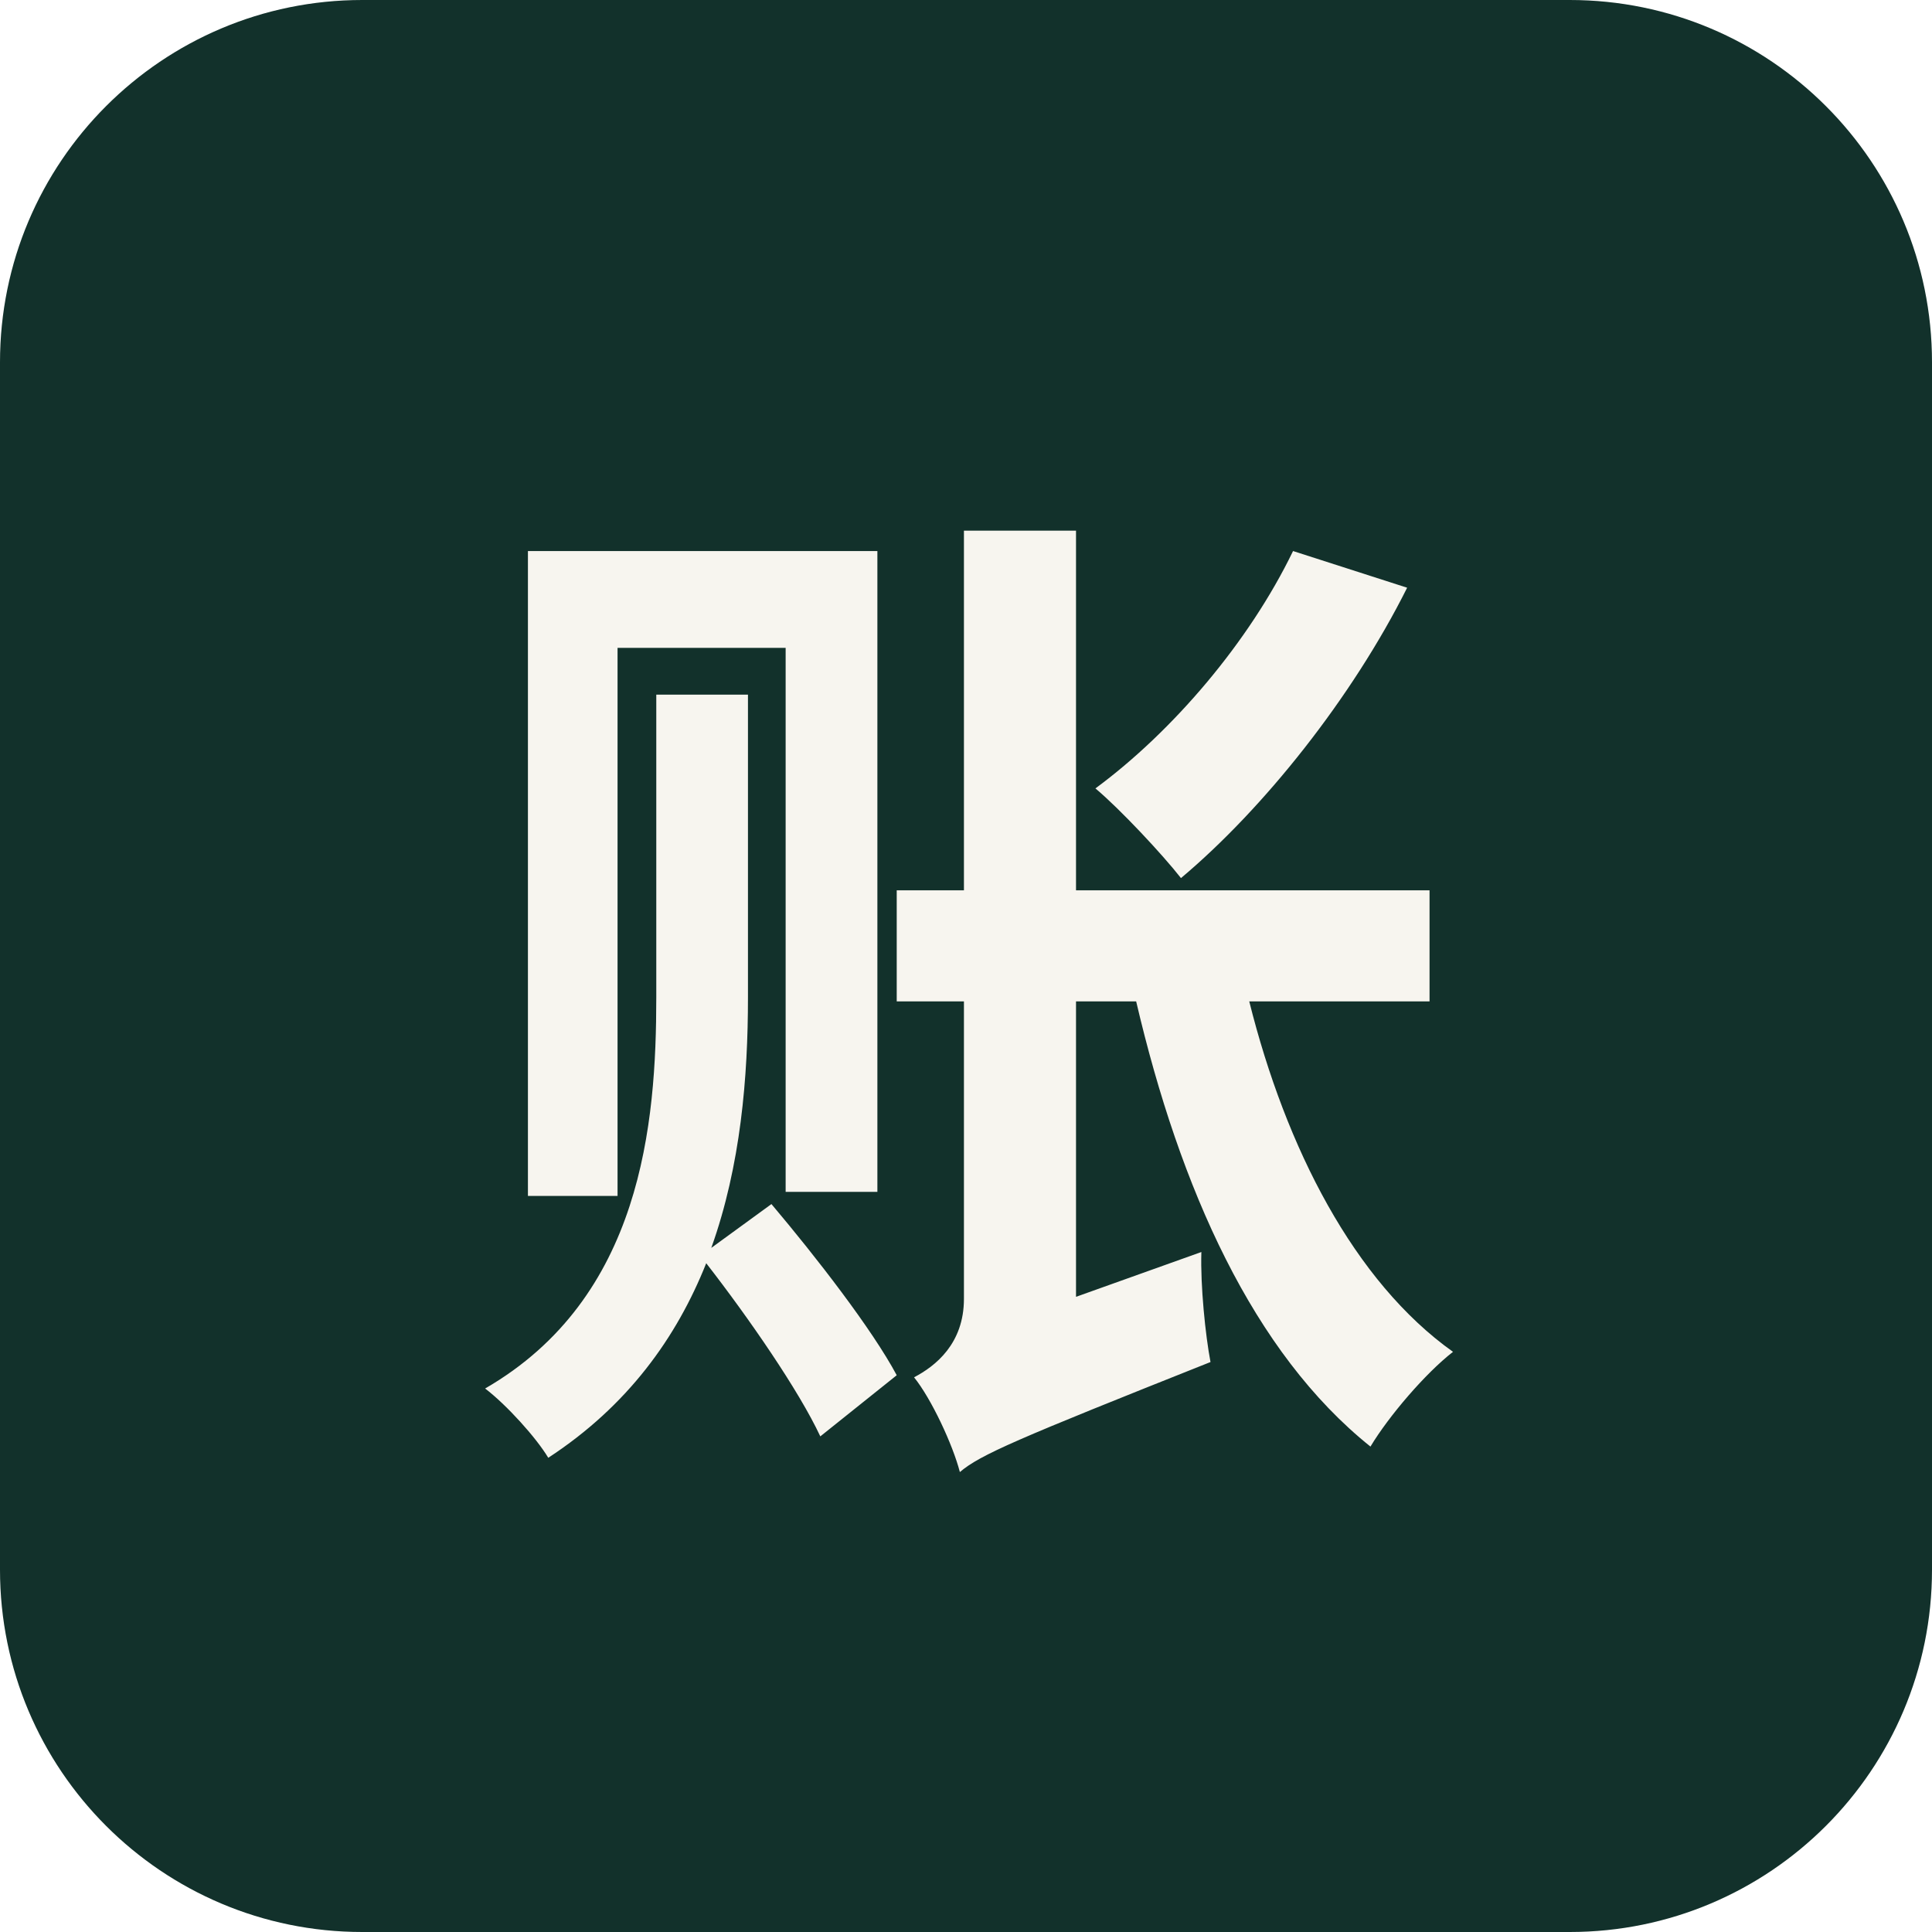
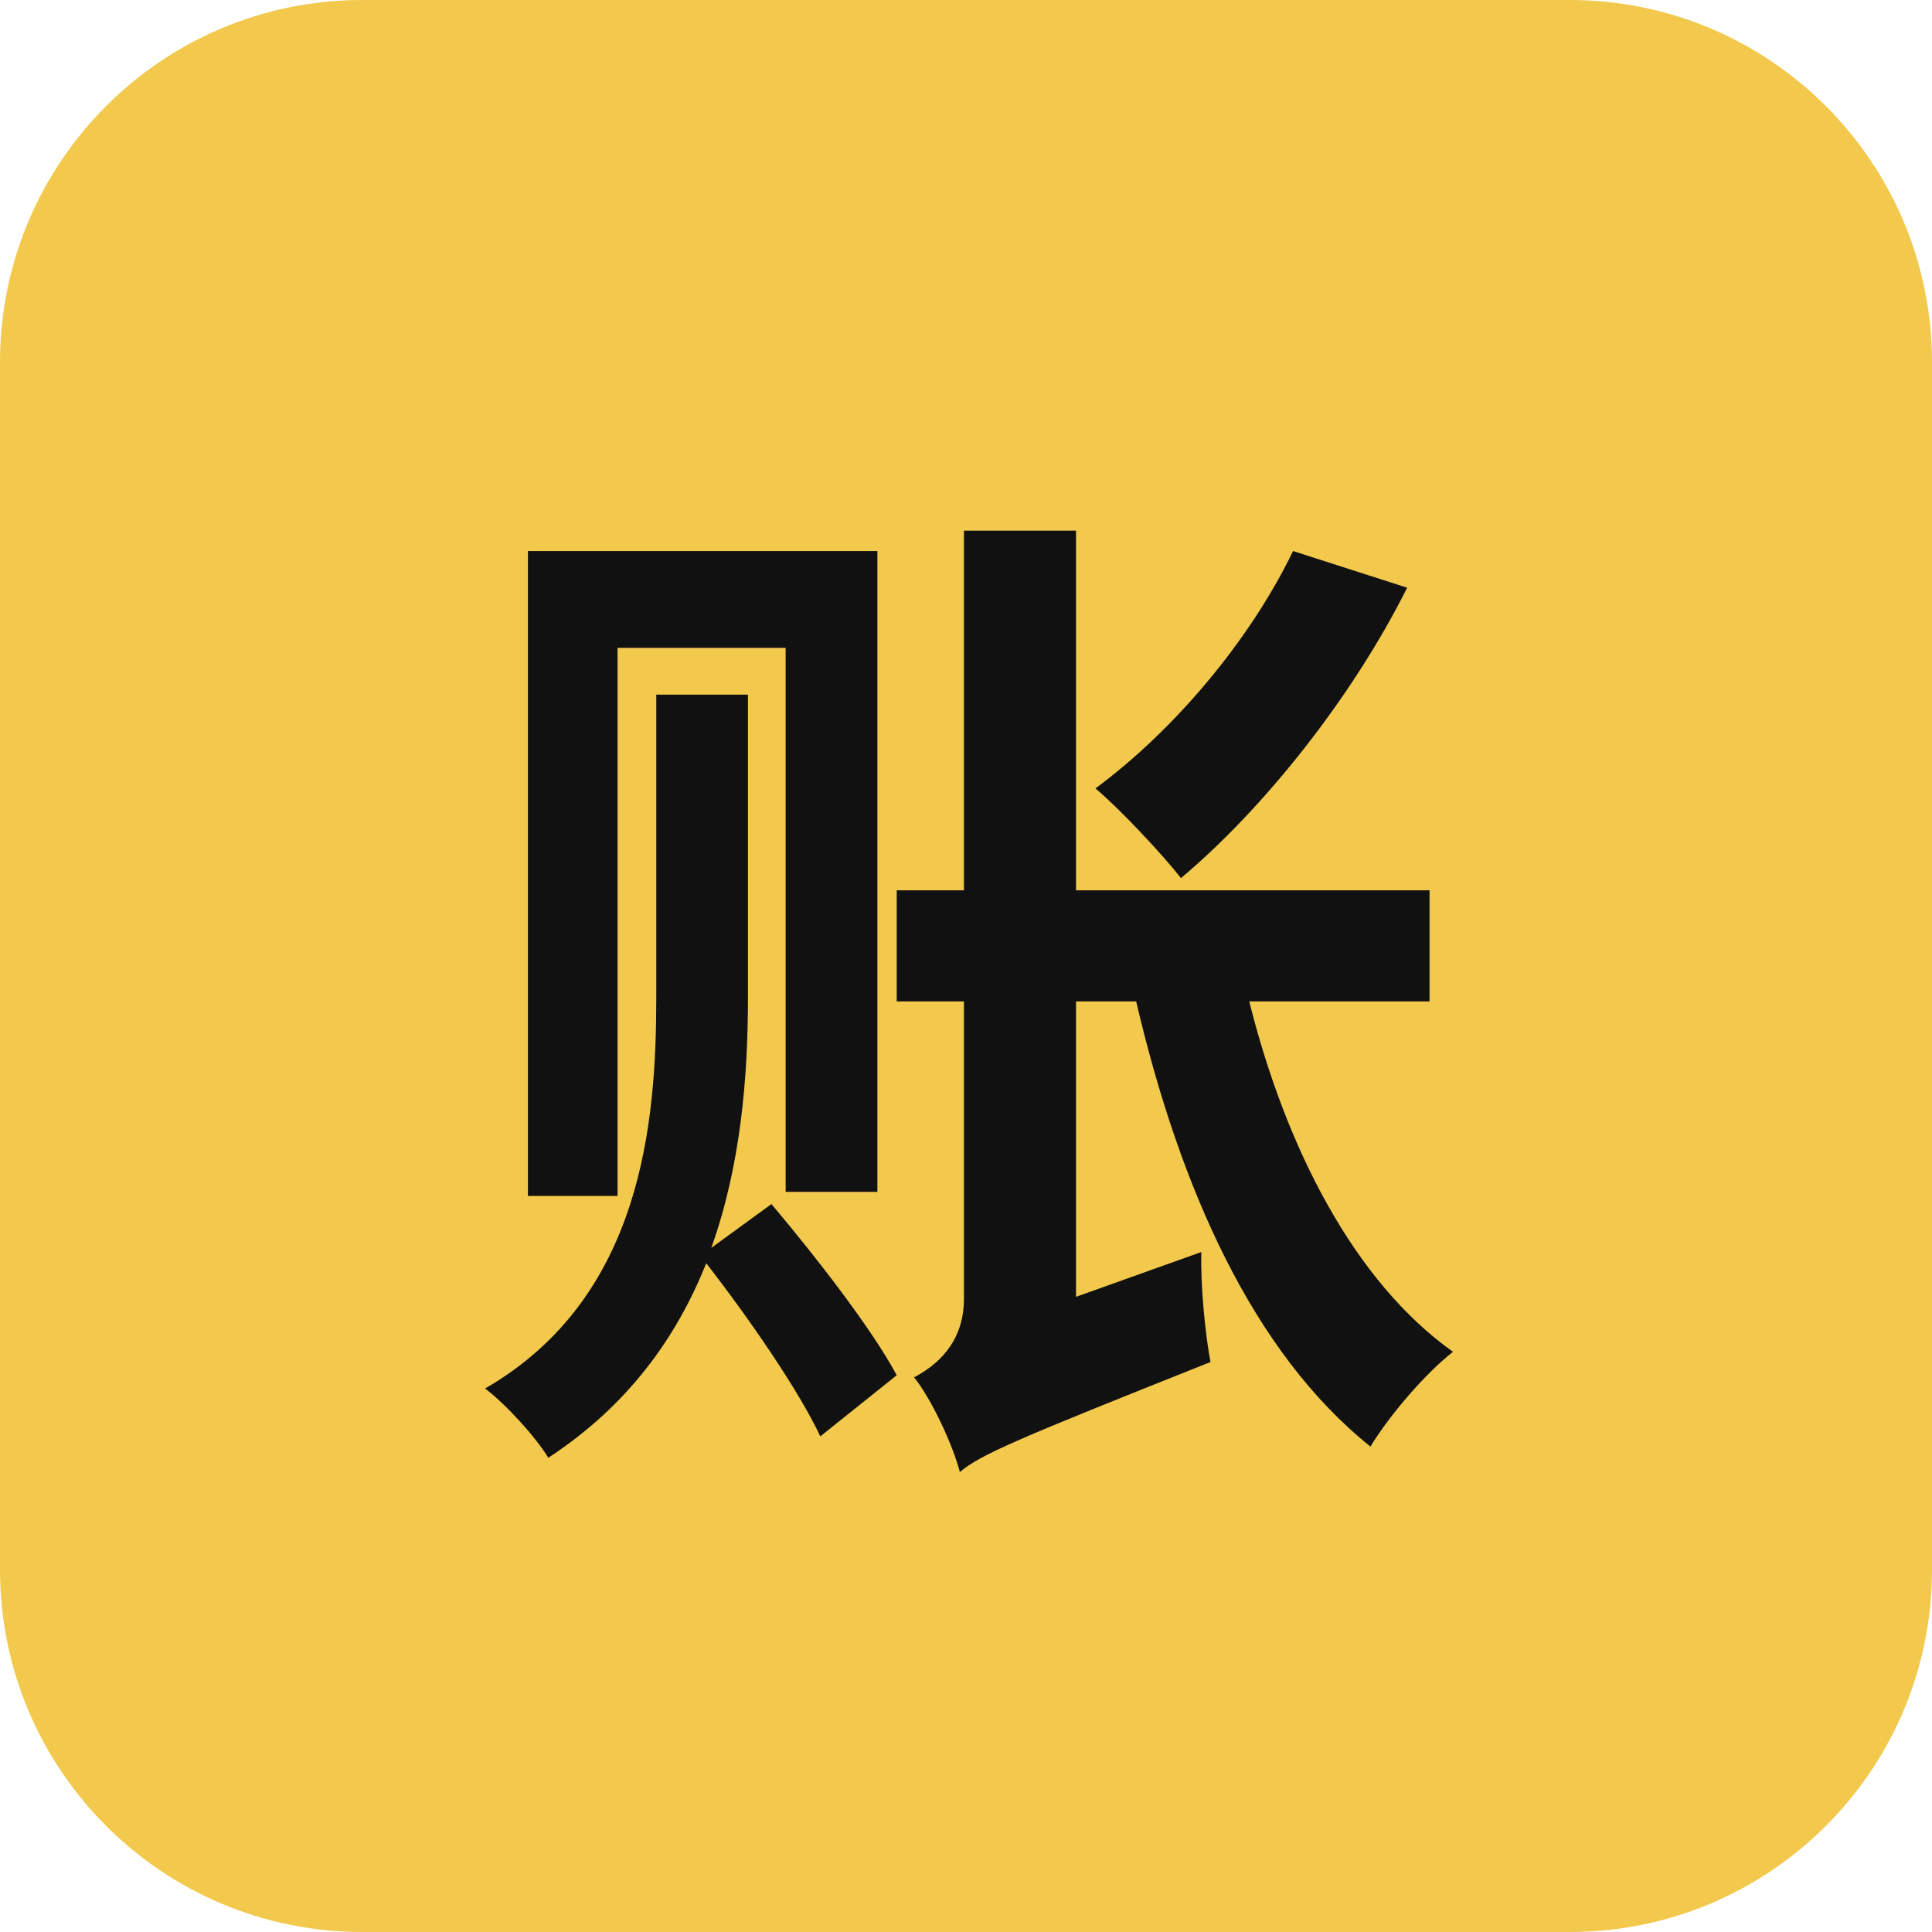
<svg xmlns="http://www.w3.org/2000/svg" viewBox="0 0 512 512">
-   <rect width="512" height="512" rx="96" fill="#12312b" />
-   <text x="256" y="365" fill="#f7f5ef" text-anchor="middle" font-family="-apple-system,BlinkMacSystemFont,'PingFang SC','Microsoft YaHei',sans-serif" font-size="270" font-weight="700">账</text>
+   <rect width="512" height="512" rx="96" fill="#f2c94c" />
+   <text x="256" y="365" fill="#111111" text-anchor="middle" font-family="-apple-system,BlinkMacSystemFont,'PingFang SC','Microsoft YaHei',sans-serif" font-size="270" font-weight="700">账</text>
</svg>
